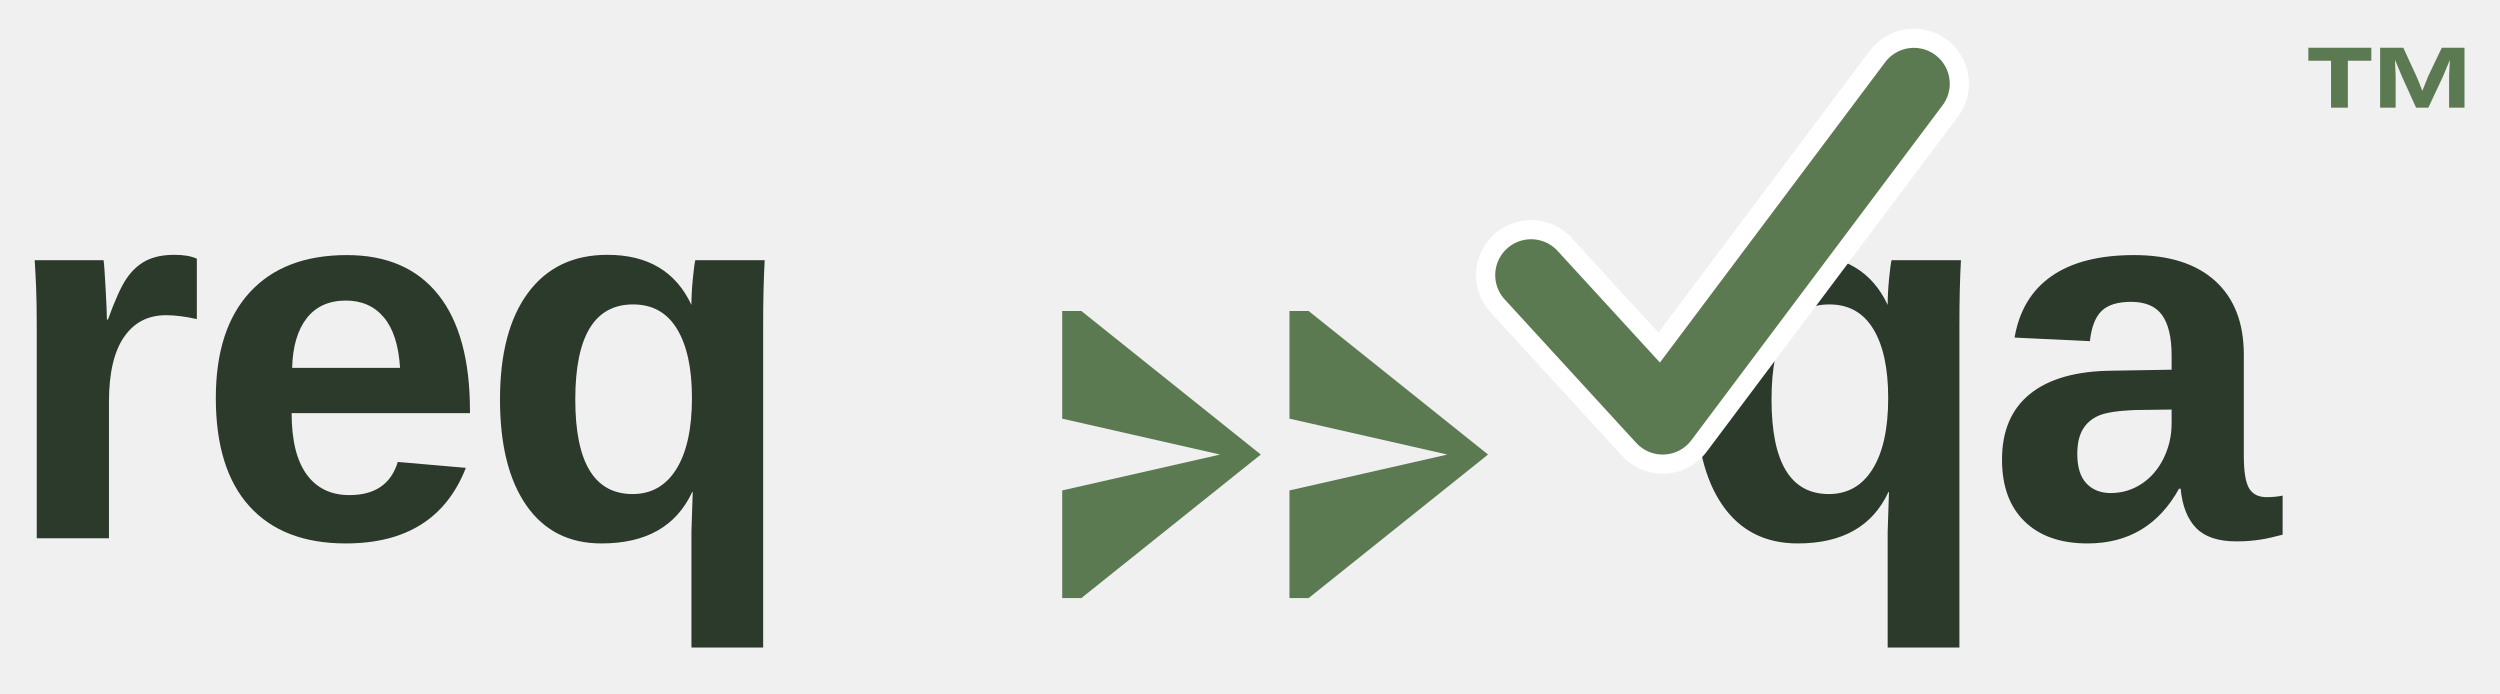
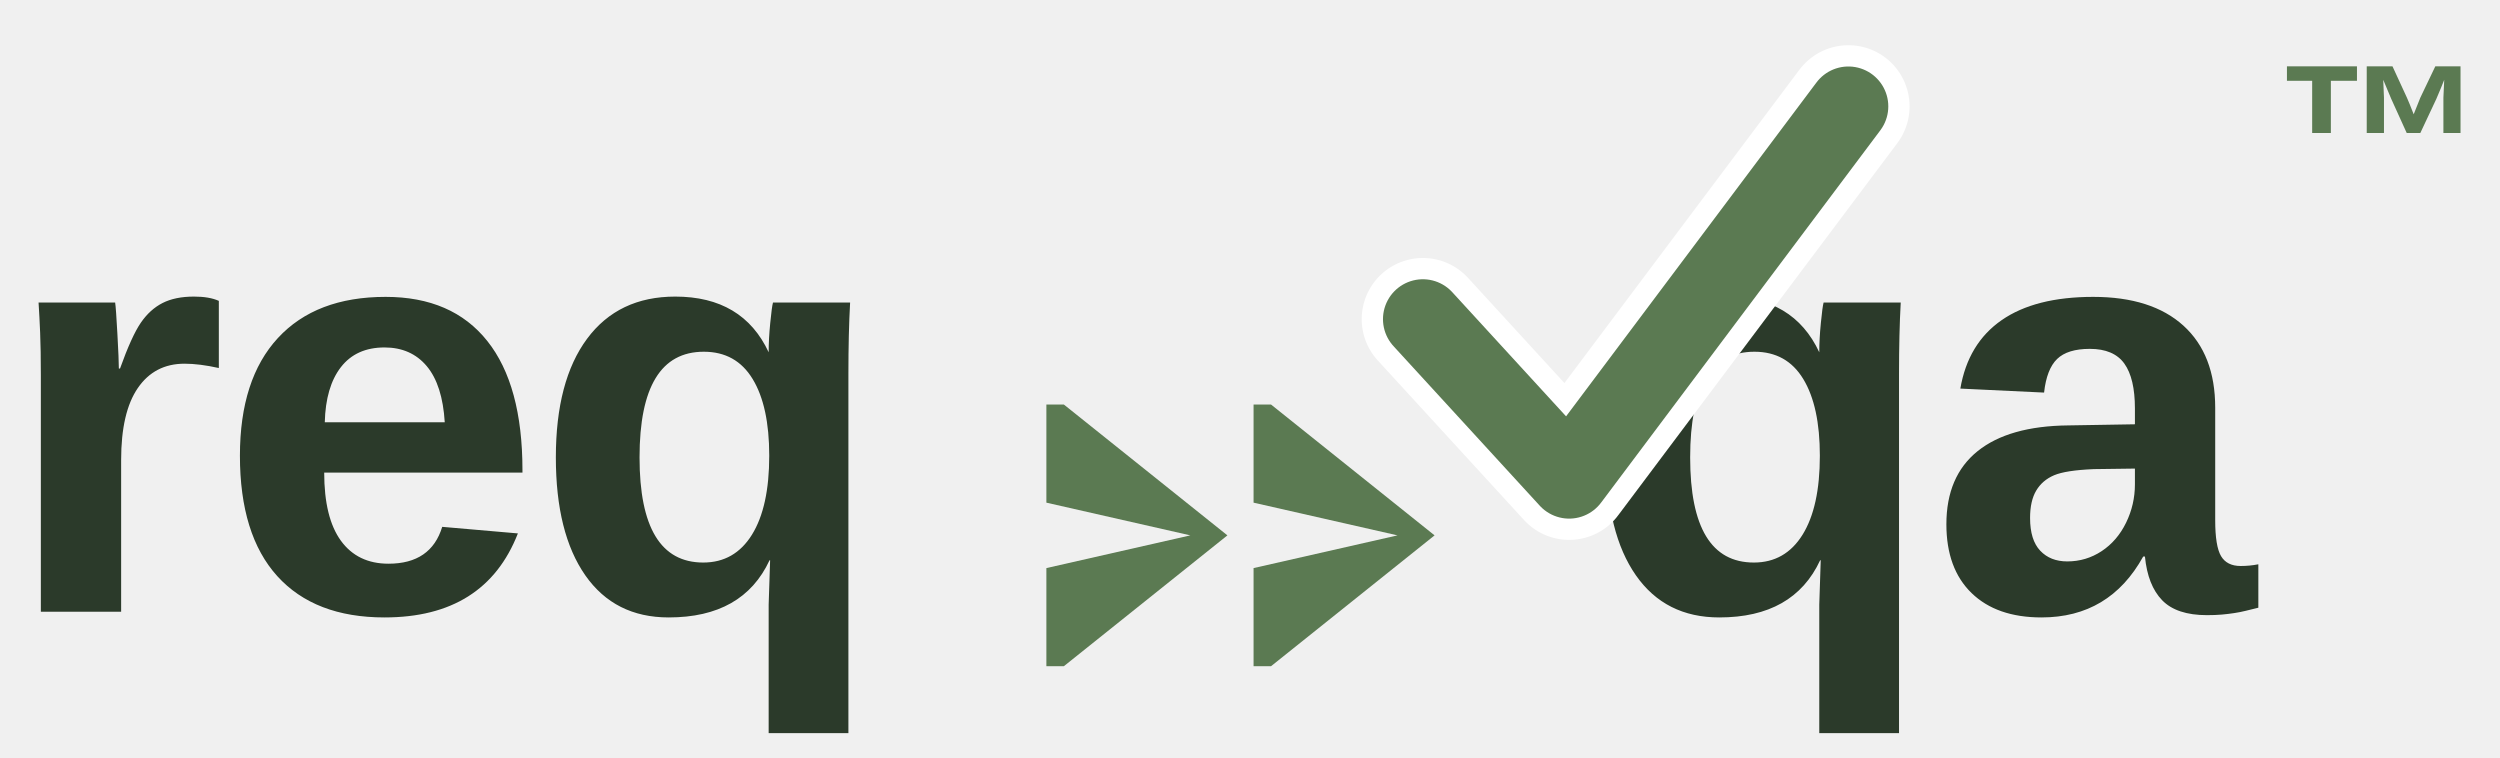
- <svg xmlns="http://www.w3.org/2000/svg" viewBox="0 75 1045 290" role="img" aria-label="Req2QA">
+ <svg xmlns="http://www.w3.org/2000/svg" viewBox="0 70 940 285" role="img" aria-label="Req2QA">
  <text x="0" y="300" font-family="Arial, Helvetica, sans-serif" font-weight="800" font-size="220" fill="#2B3A2A" letter-spacing="-4">req</text>
-   <g transform="translate(452,300)">
+   <g transform="translate(400,300) scale(0.82)">
    <path d="M0 -95 L75 -35 L0 25 L-8 25 L-8 -20 L58 -35 L-8 -50 L-8 -95 Z" fill="#5B7A52" />
    <path d="M95 -95 L170 -35 L95 25 L87 25 L87 -20 L153 -35 L87 -50 L87 -95 Z" fill="#5B7A52" />
  </g>
-   <text x="700" y="300" font-family="Arial, Helvetica, sans-serif" font-weight="800" font-size="220" fill="#2B3A2A" letter-spacing="-4">qa</text>
-   <path d="M640 190 L695 250 L800 110" fill="none" stroke="#ffffff" stroke-width="46" stroke-linecap="round" stroke-linejoin="round" />
-   <path d="M640 190 L695 250 L800 110" fill="none" stroke="#5B7A52" stroke-width="30" stroke-linecap="round" stroke-linejoin="round" />
-   <text x="960" y="150" font-family="Arial, Helvetica, sans-serif" font-weight="700" font-size="80" fill="#5B7A52">™</text>
+   <text x="595" y="300" font-family="Arial, Helvetica, sans-serif" font-weight="800" font-size="220" fill="#2B3A2A" letter-spacing="-4">qa</text>
+   <path d="M535 190 L590 250 L695 110" fill="none" stroke="#ffffff" stroke-width="46" stroke-linecap="round" stroke-linejoin="round" />
+   <path d="M535 190 L590 250 L695 110" fill="none" stroke="#5B7A52" stroke-width="30" stroke-linecap="round" stroke-linejoin="round" />
+   <text x="855" y="150" font-family="Arial, Helvetica, sans-serif" font-weight="700" font-size="80" fill="#5B7A52">™</text>
</svg>
